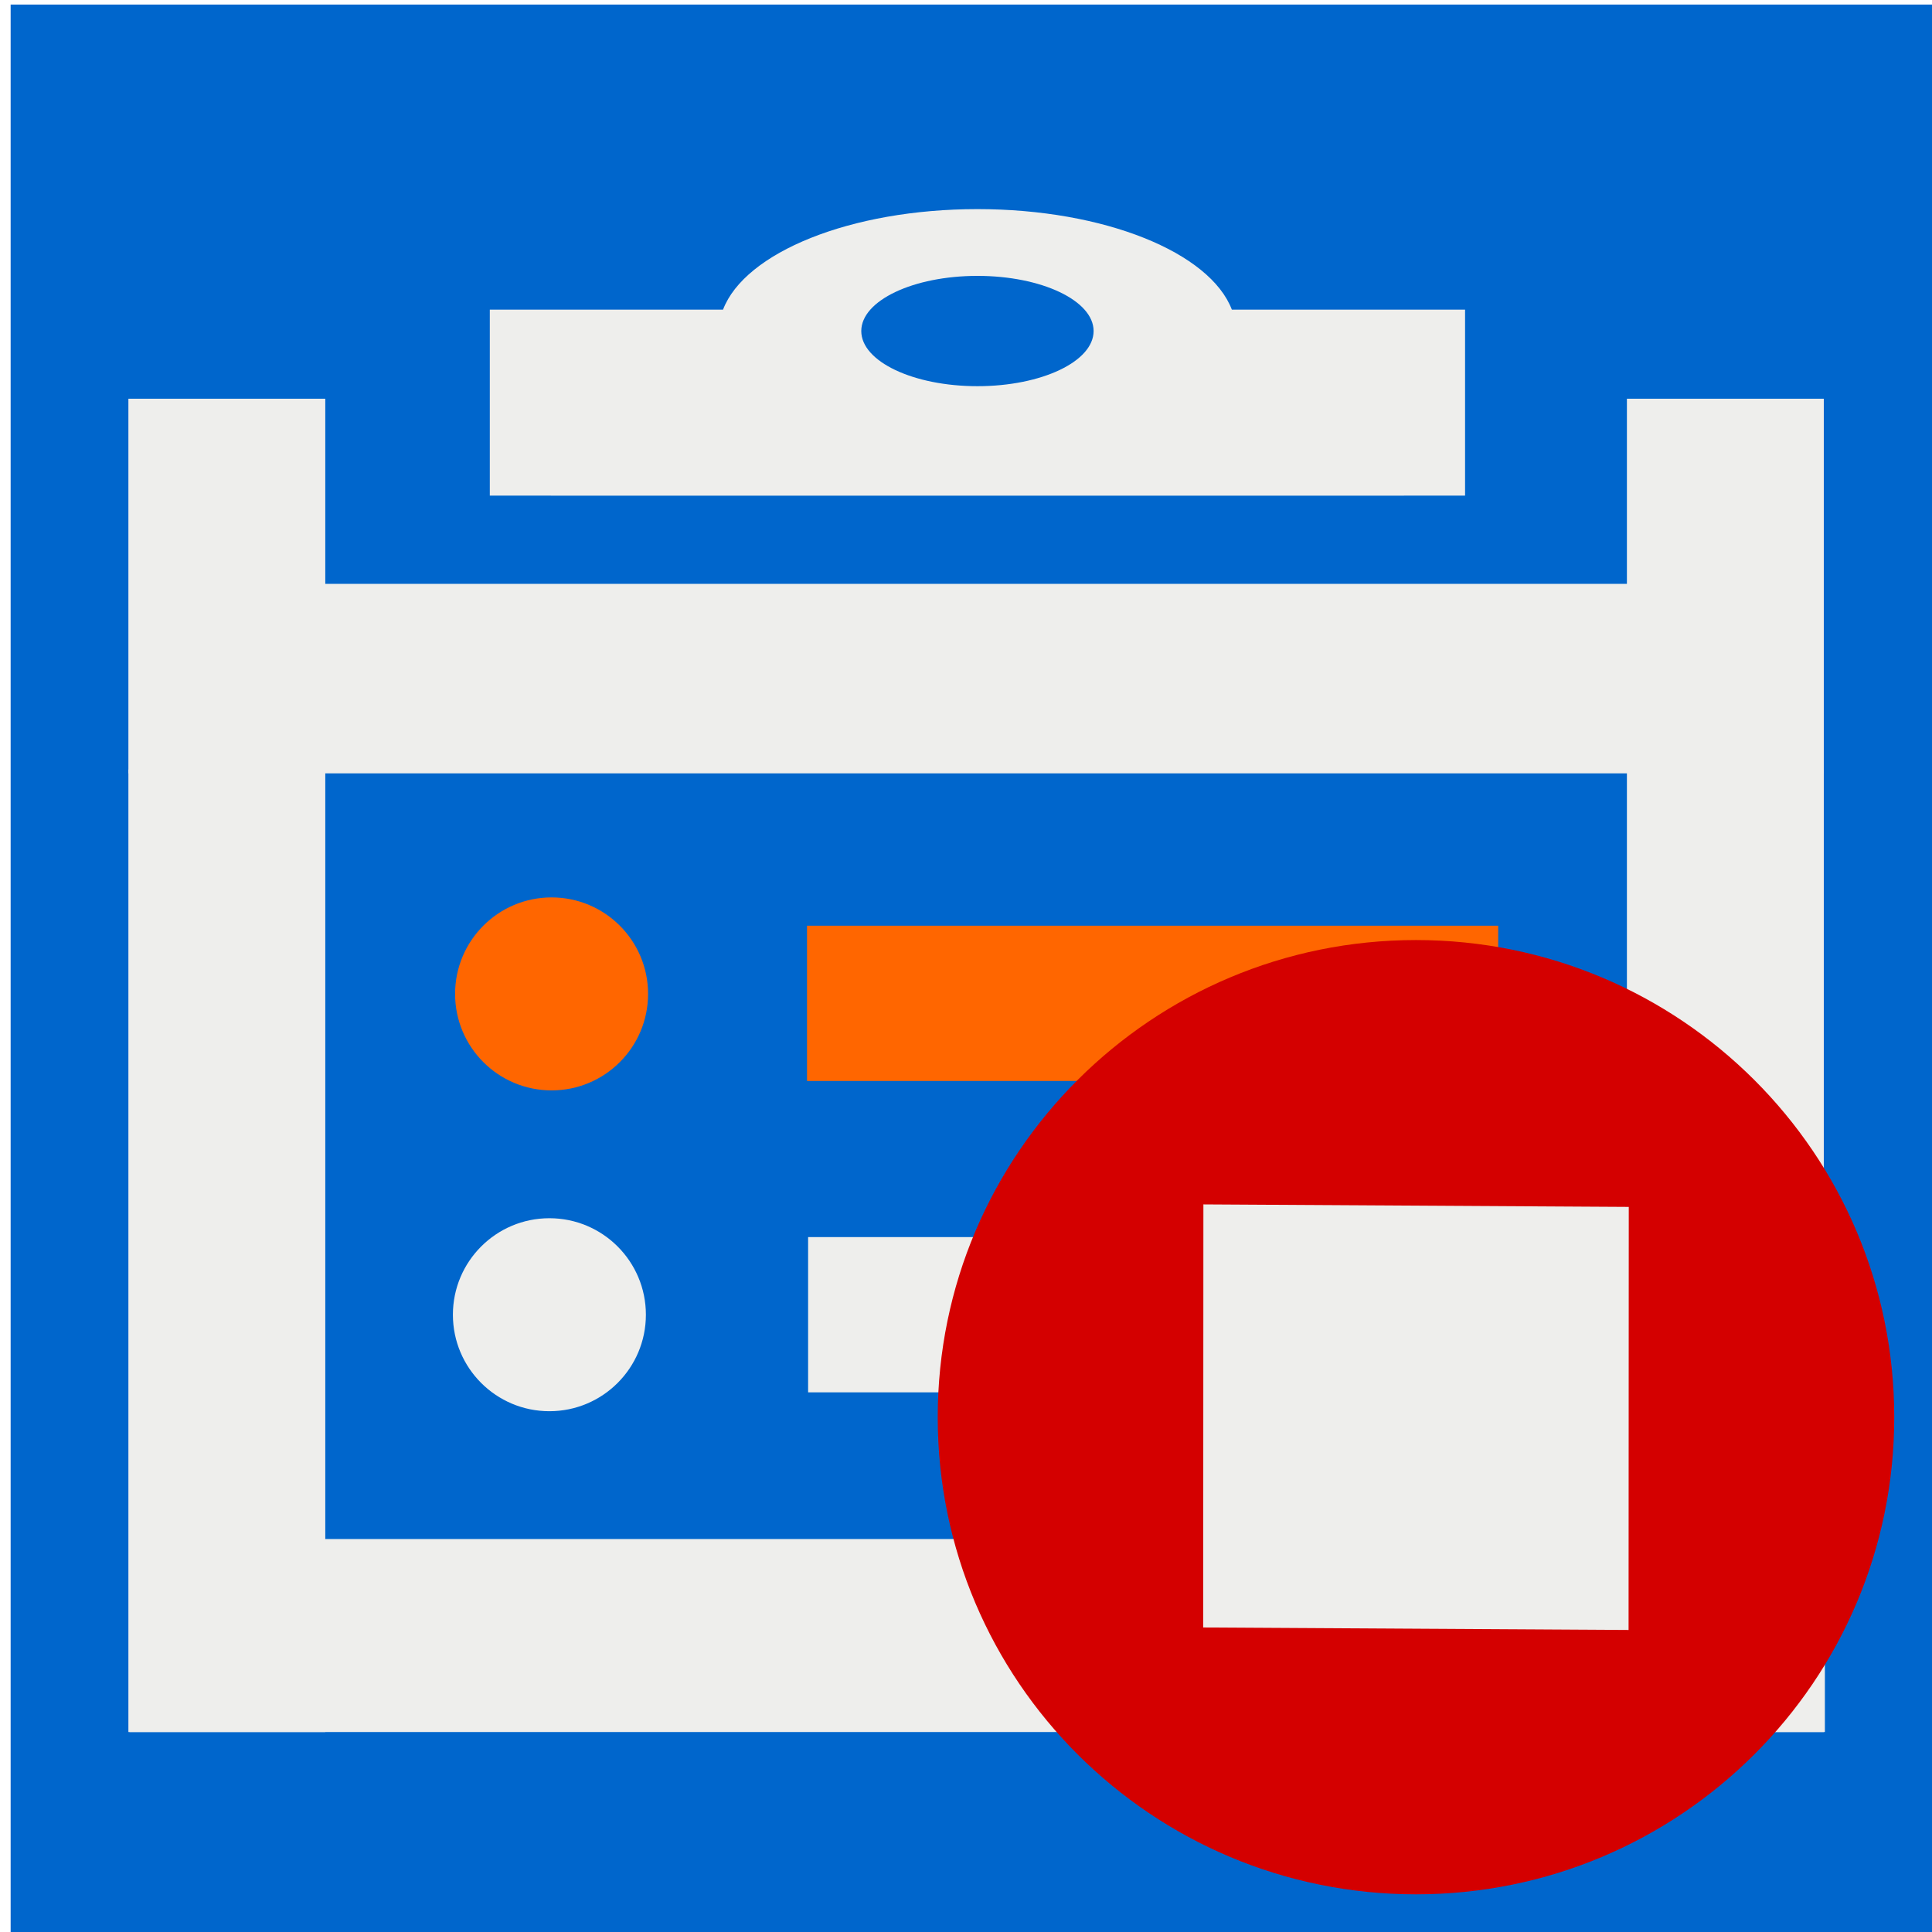
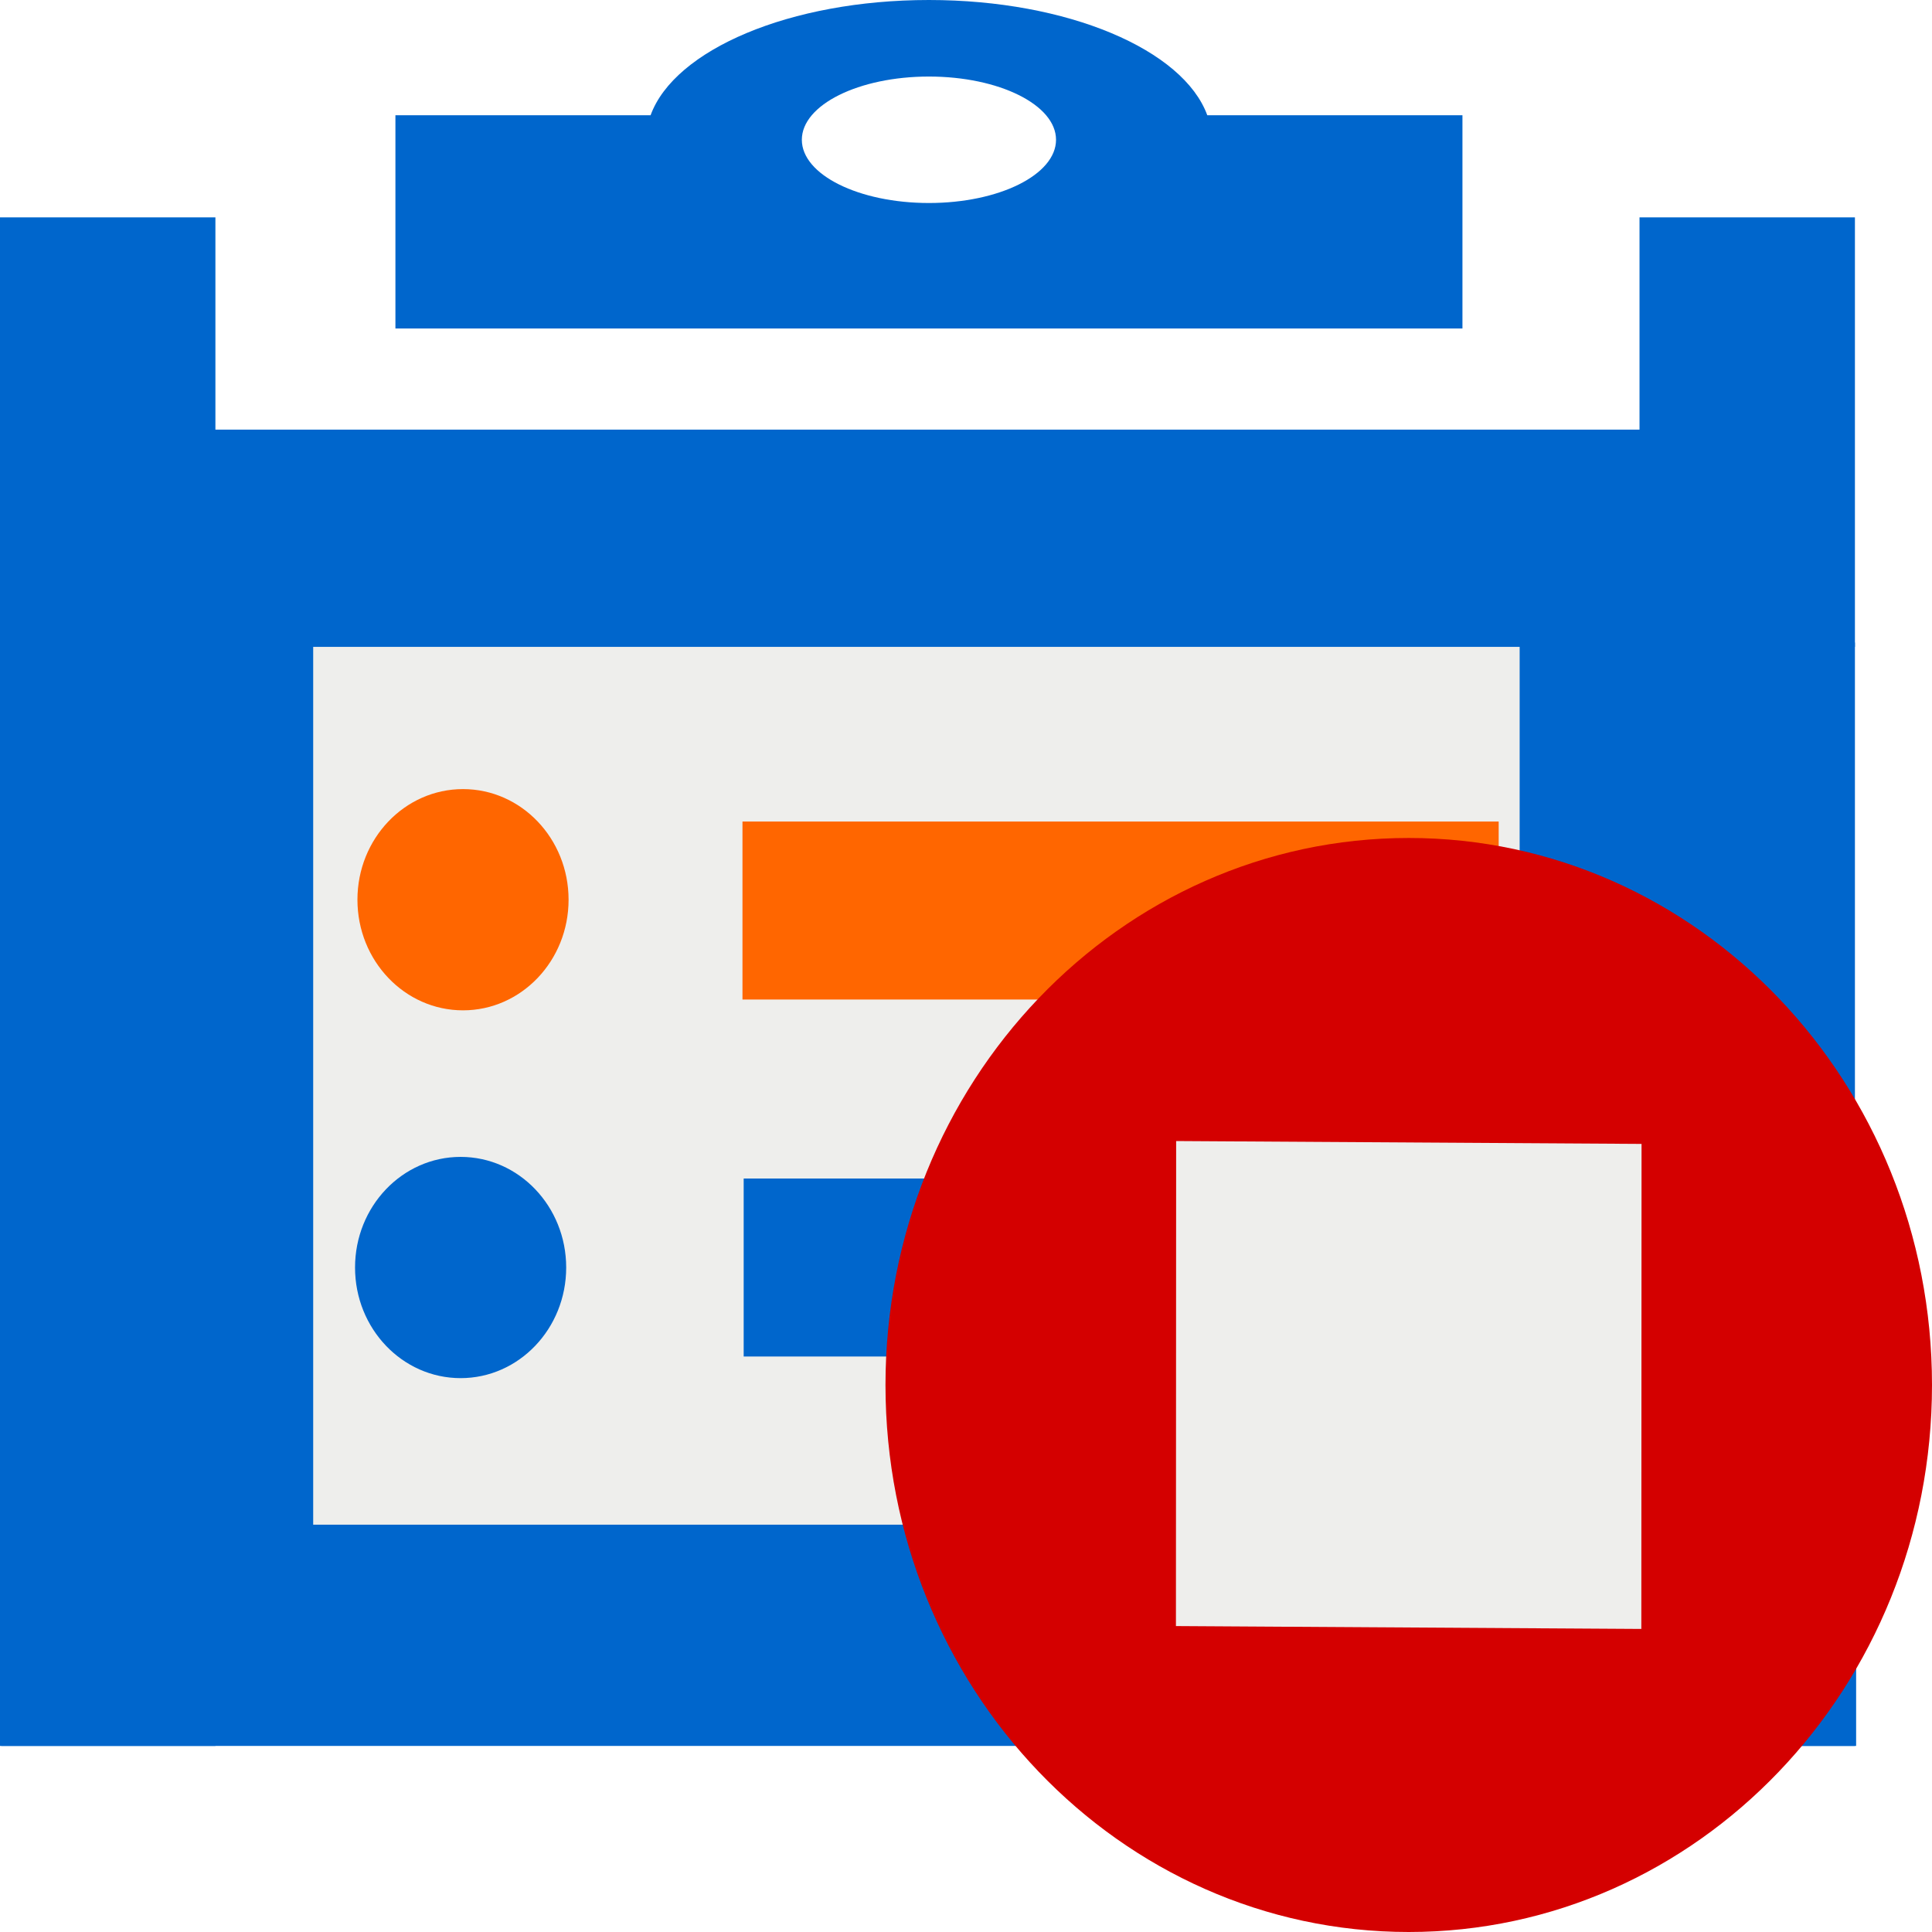
<svg xmlns="http://www.w3.org/2000/svg" width="1024" height="1024" id="svg3090" version="1.1">
  <defs id="defs3092" />
  <g id="layer4" style="display:inline">
    <g id="g4092" transform="translate(-1.357608,-1.937555)" />
    <g id="g4102" transform="translate(-1.357608,-1.937555)" />
-     <rect style="fill:#0066cc;fill-opacity:1;stroke-width:2.491" y="2.421" x="5.639" height="1024" width="1024" id="rect4479" />
-     <rect style="display:inline;fill:#0066cc;fill-opacity:1;stroke:none;stroke-width:1.009" id="rect4206-9" width="584.457" height="491.961" x="219.772" y="368.31" />
-     <g id="g597" transform="translate(1649.452,11.08095)">
-       <rect style="fill:#eeeeec;fill-opacity:1;stroke-width:1.009" id="rect4483-8-7-0" width="104.353" height="510.115" x="-1581.401" y="396.813" />
-       <rect style="display:inline;fill:#eeeeec;fill-opacity:1;stroke-width:1.009" id="rect4485-7-2-8" width="104.354" height="510.115" x="-787.157" y="396.813" />
-       <rect style="display:inline;fill:#eeeeec;fill-opacity:1;stroke-width:0.72" id="rect4487-8-6-9" width="898.598" height="102.286" x="-1580.822" y="804.642" />
-       <path id="path4481-1-3" d="m -1581.401,200.249 v 198.564 h 898.598 V 200.249 h -104.354 v 98.127 h -689.891 v -98.127 z" style="fill:#eeeeec;fill-opacity:1;stroke-width:1.004" />
-       <g transform="translate(-1628.081,40.68291)" style="display:inline;fill:#ff6600" id="g32-2-1-8">
+     <g id="g66" transform="matrix(1.094092,0,0,1.14644,-74.45391,-127.0639)">
+       <rect id="rect4479" width="763.381" height="452.254" x="141" y="386.279" style="fill:#0066cc;fill-opacity:1;stroke-width:1.429" />
+       <rect y="368.31" x="219.772" height="491.961" width="584.457" id="rect4206-9" style="display:inline;fill:#eeeeec;fill-opacity:1;stroke:none;stroke-width:1.009" />
+       <g transform="translate(21.3711,51.76387)" style="display:inline;fill:#ff6600" id="g32-2-1-8">
        <circle style="display:inline;fill:#ff6600;fill-opacity:1;stroke:none;stroke-width:1.611" id="path5460-2-2-5-3-4-1" cx="270.979" cy="475.026" r="51.143" />
        <rect style="display:inline;fill:#ff6600;fill-opacity:1;stroke:none;stroke-width:1.345" id="rect5462-4-3-6-4-4-5" width="366.335" height="82.286" x="406.366" y="438.883" />
      </g>
-       <g id="g166-0-8-3" style="display:inline" transform="translate(-1629.24,56.7102)">
-         <circle style="display:inline;fill:#eeeeec;fill-opacity:1;stroke:none;stroke-width:1.611" id="circle189-0-5-4" cx="270.979" cy="629.037" r="51.143" />
-         <rect style="display:inline;fill:#eeeeec;fill-opacity:1;stroke:none;stroke-width:1.345" id="rect5462-4-3-6-3-3-5-6" width="366.335" height="82.286" x="408.105" y="587.894" />
+       <g style="fill:#0066cc;fill-opacity:1" id="g47">
+         <rect y="407.894" x="68.051" height="510.115" width="104.353" id="rect4483-8-7-0" style="fill:#0066cc;fill-opacity:1;stroke-width:1.009" />
+         <rect y="407.894" x="862.295" height="510.115" width="104.354" id="rect4485-7-2-8" style="display:inline;fill:#0066cc;fill-opacity:1;stroke-width:1.009" />
+         <rect y="815.723" x="68.63" height="102.286" width="898.598" id="rect4487-8-6-9" style="display:inline;fill:#0066cc;fill-opacity:1;stroke-width:0.72" />
+         <path style="fill:#0066cc;fill-opacity:1;stroke-width:1.004" d="M 68.051,211.33 V 409.894 H 966.649 V 211.33 H 862.295 v 98.127 H 172.404 v -98.127 z" id="path4481-1-3" />
+         <g transform="translate(20.2119,67.79115)" style="display:inline;fill:#0066cc;fill-opacity:1" id="g166-0-8-3">
+           <circle r="51.143" cy="629.037" cx="270.979" id="circle189-0-5-4" style="display:inline;fill:#0066cc;fill-opacity:1;stroke:none;stroke-width:1.611" />
+           <rect y="587.894" x="408.105" height="82.286" width="366.335" id="rect5462-4-3-6-3-3-5-6" style="display:inline;fill:#0066cc;fill-opacity:1;stroke:none;stroke-width:1.345" />
+         </g>
+         <path style="fill:#0066cc;fill-opacity:1;stroke-width:1.081" d="m 518.063,110.833 c -67.311,0 -123.272,22.988 -134.846,53.285 H 259.608 v 98.584 h 32.393 v 0.002 h 452.127 v -0.002 H 776.518 V 164.119 H 652.908 C 641.336,133.822 585.374,110.833 518.063,110.833 Z m 0,35.389 a 61.571,29.233 0 0 1 61.57,29.232 61.571,29.233 0 0 1 -61.57,29.232 61.571,29.233 0 0 1 -61.57,-29.232 61.571,29.233 0 0 1 61.57,-29.232 z" id="rect540" />
      </g>
-       <path id="rect540" d="m -1131.389,99.753 c -67.311,0 -123.272,22.988 -134.846,53.285 h -123.609 v 98.584 h 32.393 v 0.002 h 452.127 v -0.002 h 32.391 v -98.584 h -123.609 c -11.573,-30.297 -67.535,-53.285 -134.846,-53.285 z m 0,35.389 a 61.571,29.233 0 0 1 61.57,29.232 61.571,29.233 0 0 1 -61.57,29.232 61.571,29.233 0 0 1 -61.57,-29.232 61.571,29.233 0 0 1 61.57,-29.232 z" style="fill:#eeeeec;fill-opacity:1;stroke-width:1.081" />
-     </g>
-     <g id="g108" transform="matrix(1.592245,0,0,1.592245,-594.6065,-594.6342)">
-       <ellipse ry="158.829" rx="159.2" style="display:inline;fill:#d40000;fill-opacity:1;stroke-width:0.718" id="circle4519" cx="844.786" cy="845.205" />
-       <rect transform="matrix(4.6325247e-4,-0.9999999,0.9999827,0.00587655,0,0)" y="774.39" x="-910.654" height="141.6" width="140.831" id="rect4523" style="fill:#eeeeec;fill-opacity:1;stroke-width:0.617" />
+       <g transform="matrix(1.592245,0,0,1.592245,-594.6065,-594.6342)" id="g108">
+         <ellipse cy="845.205" cx="844.786" id="circle4519" style="display:inline;fill:#d40000;fill-opacity:1;stroke-width:0.718" rx="159.2" ry="158.829" />
+         <rect style="fill:#eeeeec;fill-opacity:1;stroke-width:0.617" id="rect4523" width="140.831" height="141.6" x="-910.654" y="774.39" transform="matrix(4.6325247e-4,-0.9999999,0.9999827,0.00587655,0,0)" />
+       </g>
    </g>
  </g>
  <g id="layer2" style="display:inline" />
</svg>
